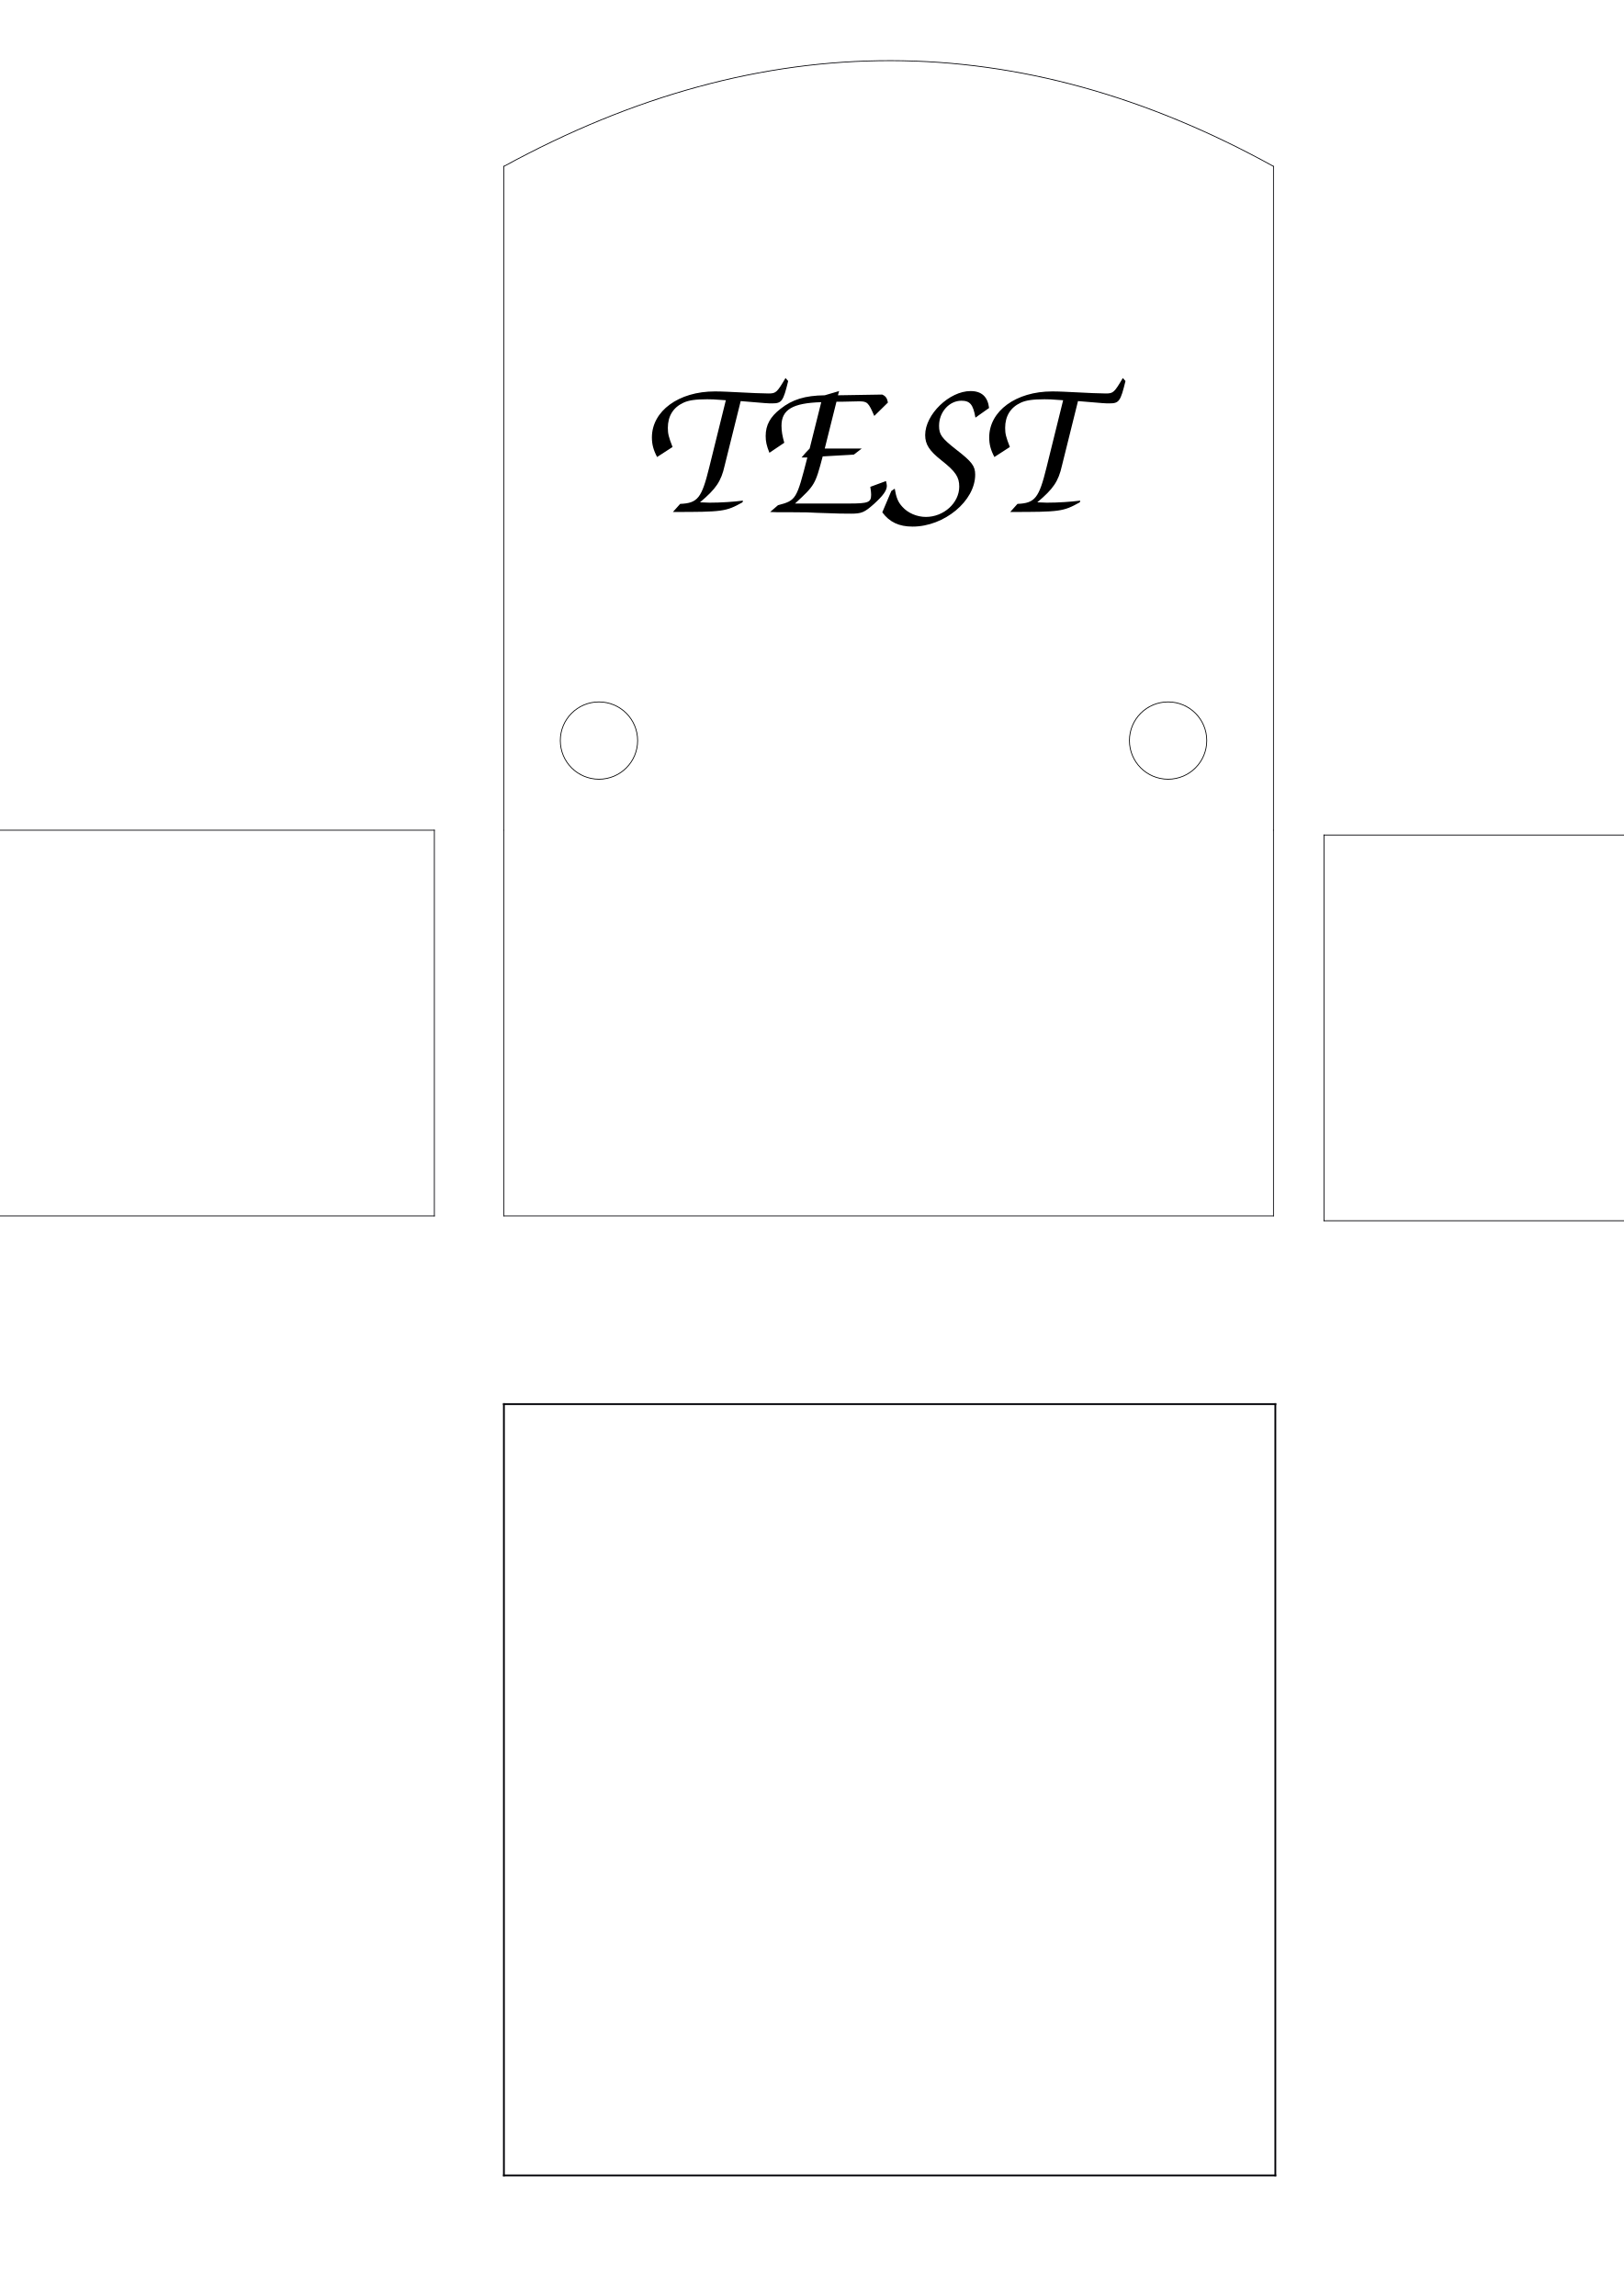
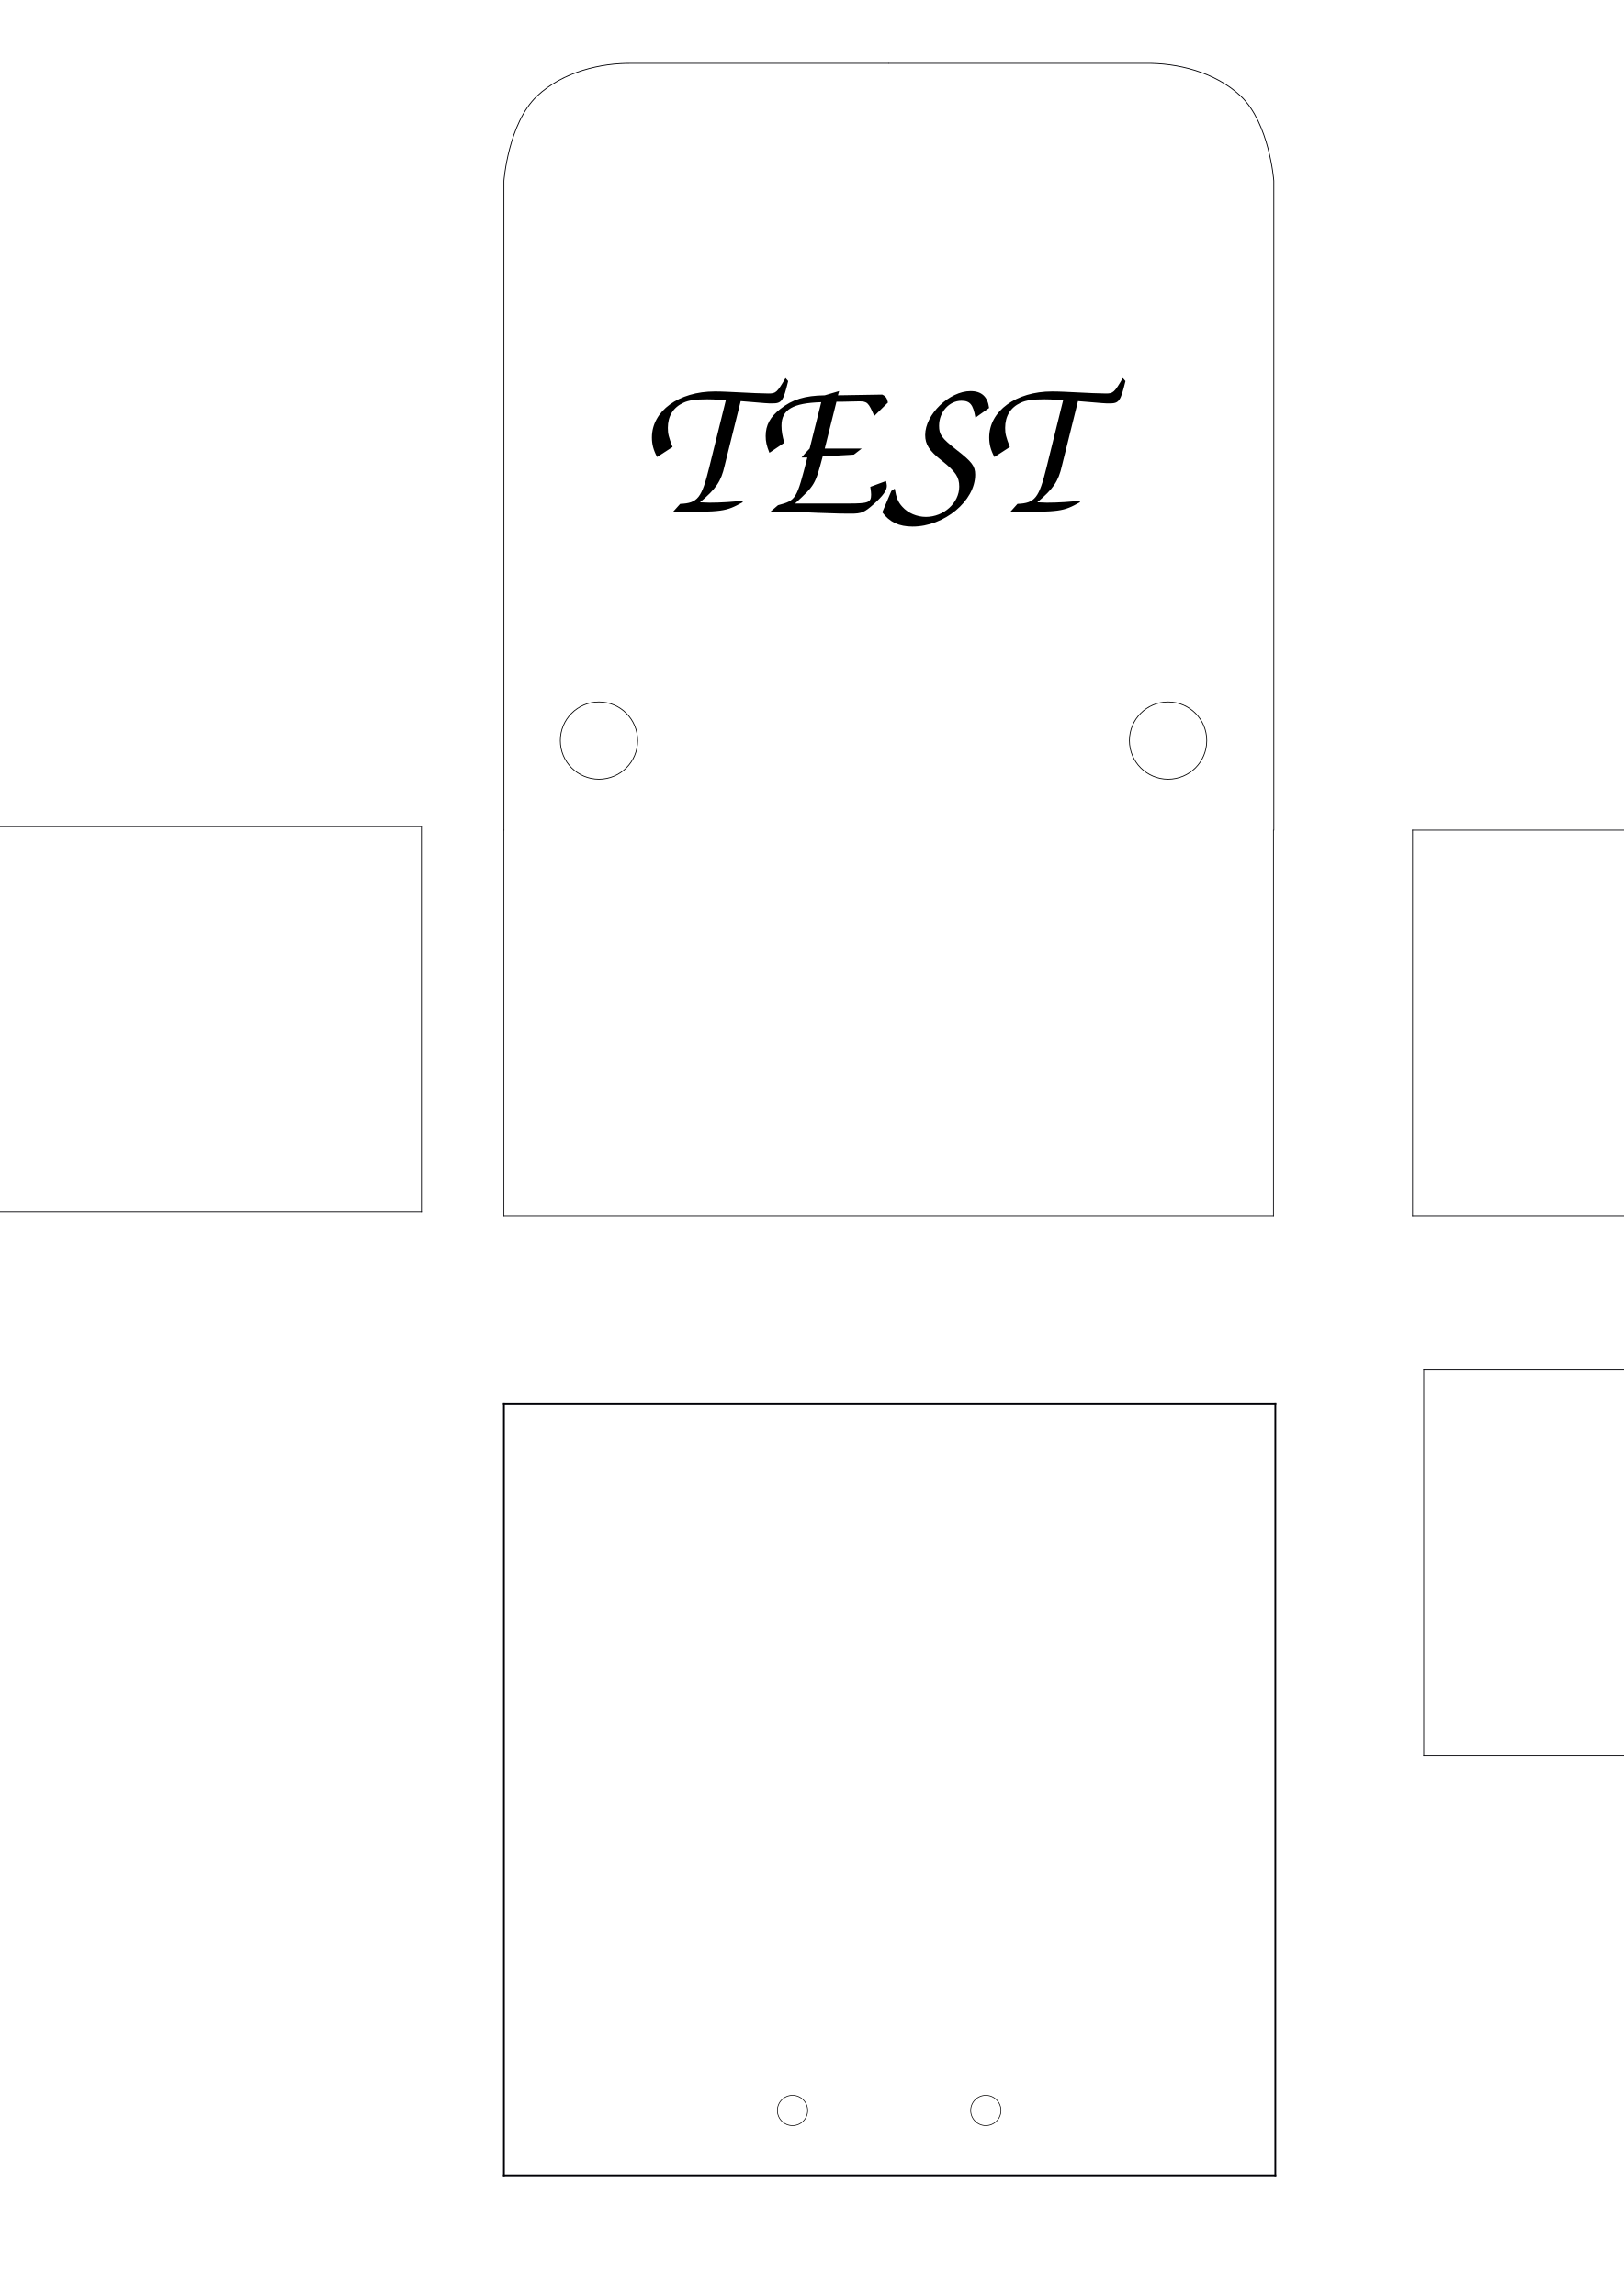
<svg xmlns="http://www.w3.org/2000/svg" width="210mm" height="297mm" viewBox="0 0 210 297" version="1.1" id="svg5">
  <defs id="defs2">
    </defs>
  <g id="layer1">
    <path style="fill:none;stroke:#000005;stroke-width:0.1;stroke-linecap:square" d="M 65.173,157.287 V 107.393" id="path33099" />
    <path style="fill:none;stroke:#000005;stroke-width:0.1;stroke-linecap:square" d="M 164.701,157.287 H 65.173" id="path33097" />
    <path style="fill:none;stroke:#000005;stroke-width:0.1;stroke-linecap:square" d="m 164.701,107.393 v 49.894" id="path33095" />
-     <path style="fill:none;stroke:#000005;stroke-width:0.1;stroke-linecap:square" d="M 164.701,21.518 V 107.393" id="path33093" />
-     <path style="fill:none;stroke:#000005;stroke-width:0.1;stroke-linecap:square" d="M 65.173,107.393 V 21.518" id="path33101" />
-     <path style="fill:none;stroke:#000005;stroke-width:0.1;stroke-linecap:square" d="m 65.173,21.518 c 33.565,-18.343 66.737,-18.12 99.528,0" id="rect31715" />
    <path style="fill:none;stroke:#000005;stroke-width:0.23;stroke-linecap:square" d="M 65.173,281.399 V 181.629" id="path33535" />
    <path style="fill:none;stroke:#000005;stroke-width:0.23;stroke-linecap:square" d="M 164.944,281.399 H 65.173" id="path33533" />
    <path style="fill:none;stroke:#000005;stroke-width:0.23;stroke-linecap:square" d="m 164.944,181.629 v 99.77" id="path33531" />
    <path style="fill:none;stroke:#000005;stroke-width:0.23;stroke-linecap:square" d="M 65.173,181.629 H 164.944" id="rect31819" />
-     <path style="fill:none;stroke:#000005;stroke-width:0.105;stroke-linecap:square" d="M 107.393,43.717 V -56.178" transform="rotate(90)" id="path32766" />
-     <path style="fill:none;stroke:#000005;stroke-width:0.105;stroke-linecap:square" d="M 157.287,43.717 H 107.393" transform="rotate(90)" id="path32764" />
-     <path style="fill:none;stroke:#000005;stroke-width:0.105;stroke-linecap:square" d="M 157.287,-56.178 V 43.717" transform="rotate(90)" id="path32762" />
-     <path style="fill:none;stroke:#000005;stroke-width:0.105;stroke-linecap:square" d="m 107.393,-56.178 h 49.895" transform="rotate(90)" id="rect31923" />
-     <path style="fill:none;stroke:#000005;stroke-width:0.105;stroke-linecap:square" d="m 171.232,108.015 h 99.895" id="path33280" />
-     <path style="fill:none;stroke:#000005;stroke-width:0.105;stroke-linecap:square" d="M 171.232,157.909 V 108.015" id="path33278" />
-     <path style="fill:none;stroke:#000005;stroke-width:0.105;stroke-linecap:square" d="M 271.126,157.909 H 171.232" id="path33276" />
-     <path style="fill:none;stroke:#000005;stroke-width:0.105;stroke-linecap:square" d="m 271.126,108.015 v 49.895" id="rect31923-5" />
+     <path style="fill:none;stroke:#000005;stroke-width:0.105;stroke-linecap:square" d="M 182.693,157.287 V 107.393" id="path32764-7-5-2-1-7" />
+     <path style="fill:none;stroke:#000005;stroke-width:0.105;stroke-linecap:square" d="M 282.587,157.287 H 182.693" id="path32762-5-6-7-8-5" />
+     <g id="g6199-9-9-7-9" transform="translate(7.407963)">
+       <path style="fill:none;stroke:#000005;stroke-width:0.105;stroke-linecap:square" d="m 175.284,107.393 h 56.297 c 23.601,0.398 42.511,1.549 43.597,19.126 v 30.768" id="path32766-6-1-3-9-2" />
+     </g>
+     <path style="fill:none;stroke:#000005;stroke-width:0.105;stroke-linecap:square" d="M 184.14,227.097 V 177.202" id="path32764-7-5-2-1-7-2" />
+     <path style="fill:none;stroke:#000005;stroke-width:0.105;stroke-linecap:square" d="M 284.034,227.097 H 184.14" id="path32762-5-6-7-8-5-8" />
+     <g id="g6199-9-9-7-9-9" transform="translate(8.854913,69.80951)">
+       <path style="fill:none;stroke:#000005;stroke-width:0.105;stroke-linecap:square" d="m 175.284,107.393 h 56.297 c 23.601,0.398 42.511,1.549 43.597,19.126 v 30.768" id="path32766-6-1-3-9-2-7" />
+     </g>
+     <path style="fill:none;stroke:#000005;stroke-width:0.105;stroke-linecap:square" d="M 54.505,156.794 V 106.899" id="path32764-7-5-2-6" />
+     <path style="fill:none;stroke:#000005;stroke-width:0.105;stroke-linecap:square" d="M -45.389,156.794 H 54.505" id="path32762-5-6-7-0" />
+     <g id="g6043-2-0-6" transform="matrix(-1,0,0,1,229.7897,-0.493421)">
+       <g id="g6199-9-9-2">
+         <path style="fill:none;stroke:#000005;stroke-width:0.105;stroke-linecap:square" d="m 175.284,107.393 h 56.297 c 23.601,0.398 42.511,1.549 43.597,19.126 v 30.768" id="path32766-6-1-3-6" />
+       </g>
+     </g>
    <text xml:space="preserve" style="font-size:26.7px;line-height:1.25;font-family:Vemana2000;-inkscape-font-specification:Vemana2000;stroke-width:0.668" x="82.764" y="66.229" id="text30935">
      <tspan id="tspan30933" style="font-style:normal;font-variant:normal;font-weight:normal;font-stretch:normal;font-family:Z003;-inkscape-font-specification:Z003;stroke-width:0.668" x="82.764" y="66.229">TEST</tspan>
    </text>
    <circle style="fill:none;stroke:#000000;stroke-width:0.1;stroke-linecap:square;stroke-opacity:1" id="path39768" cx="77.467" cy="95.796" r="5" />
    <circle style="fill:none;stroke:#000000;stroke-width:0.1;stroke-linecap:square;stroke-opacity:1" id="path39768-9" cx="151.075" cy="95.796" r="5" />
+     <circle style="fill:none;fill-opacity:1;stroke:#020000;stroke-width:0.086;stroke-linecap:square;stroke-miterlimit:4;stroke-dasharray:none;stroke-opacity:1" id="path917" cx="102.5" cy="273" r="1.957" />
+     <circle style="fill:none;fill-opacity:1;stroke:#020000;stroke-width:0.086;stroke-linecap:square;stroke-miterlimit:4;stroke-dasharray:none;stroke-opacity:1" id="path917-3" cx="127.5" cy="273" r="1.957" />
+     <g id="g1422" />
+     <g id="g9915">
+       <path style="fill:none;stroke:#000005;stroke-width:0.107;stroke-linecap:square" d="M 65.173,107.385 V 23.396 c 0,0 0.558,-7.449 4.282,-10.967 C 72.783,9.286 77.753,8.127 81.743,8.195 h 33.191" id="path33101" />
+       <g id="g1422-7" transform="matrix(-1,0,0,1,234.4247,-4.8308005e-4)">
+         <path style="fill:none;stroke:#000005;stroke-width:0.107;stroke-linecap:square" d="M 69.677,107.385 V 23.396 c 0,0 0.558,-7.449 4.282,-10.967 C 77.286,9.286 82.257,8.127 86.246,8.195 h 33.191" id="path33101-5" />
+       </g>
+     </g>
  </g>
</svg>
